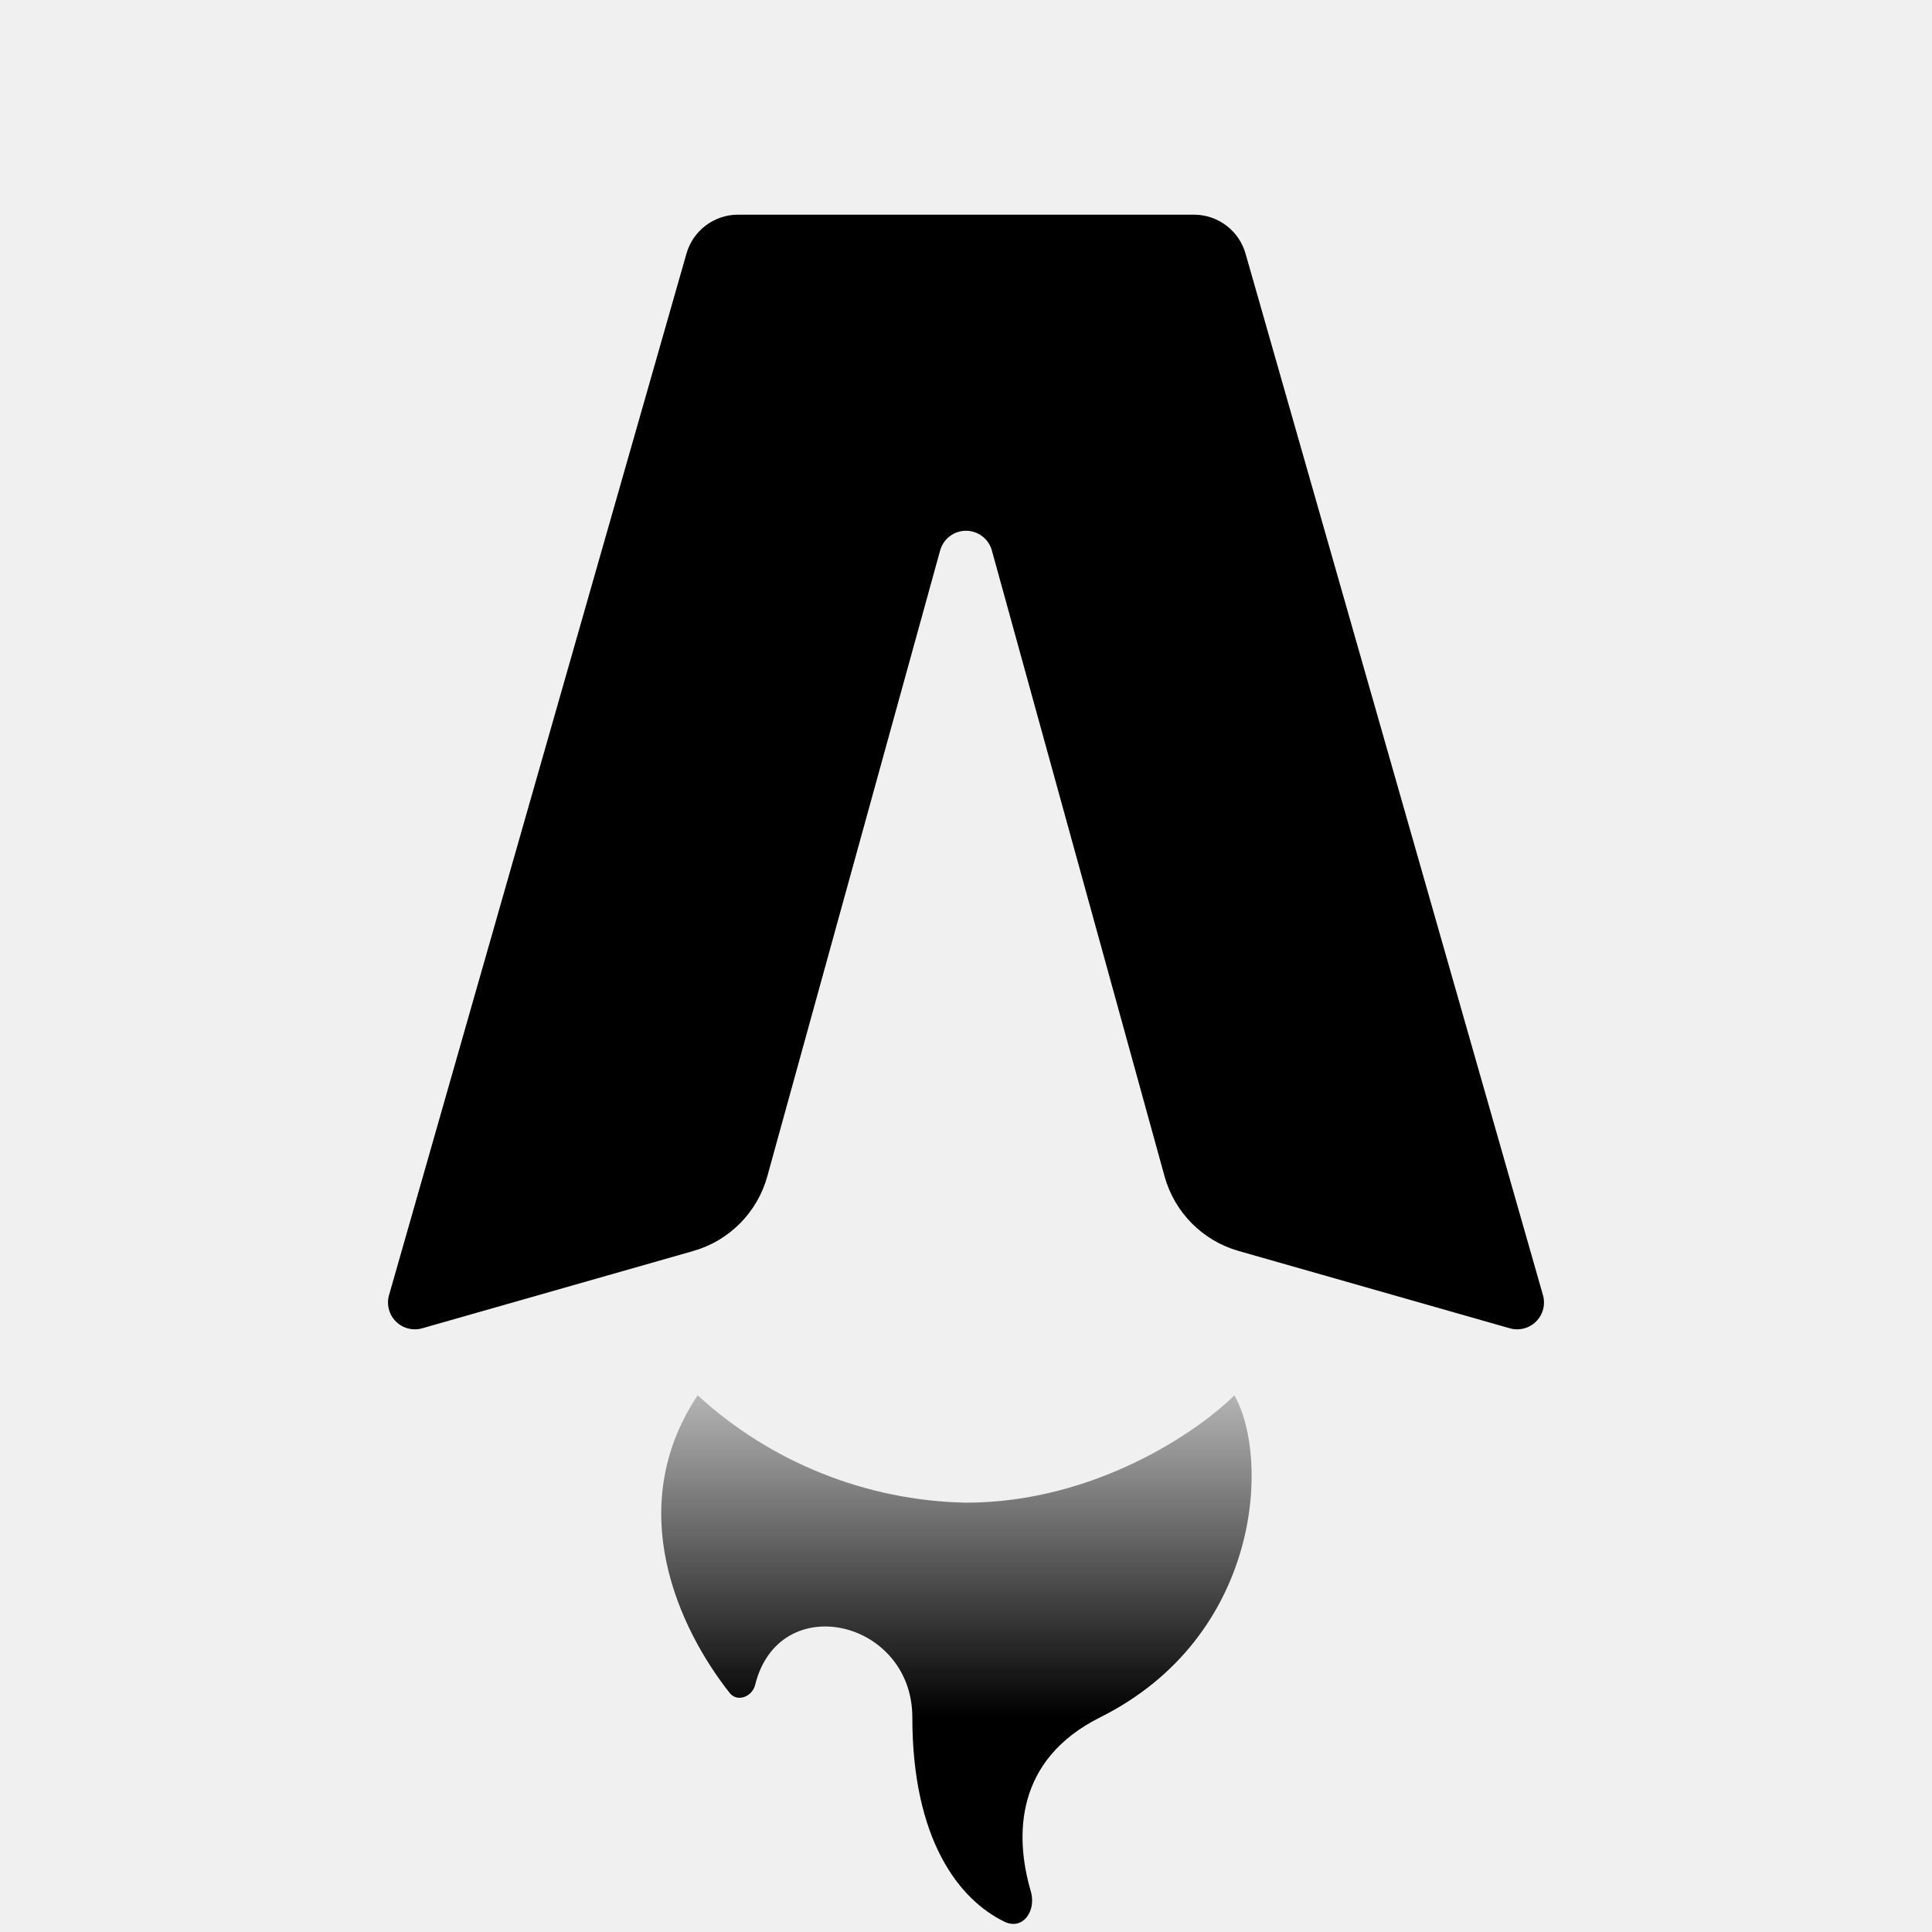
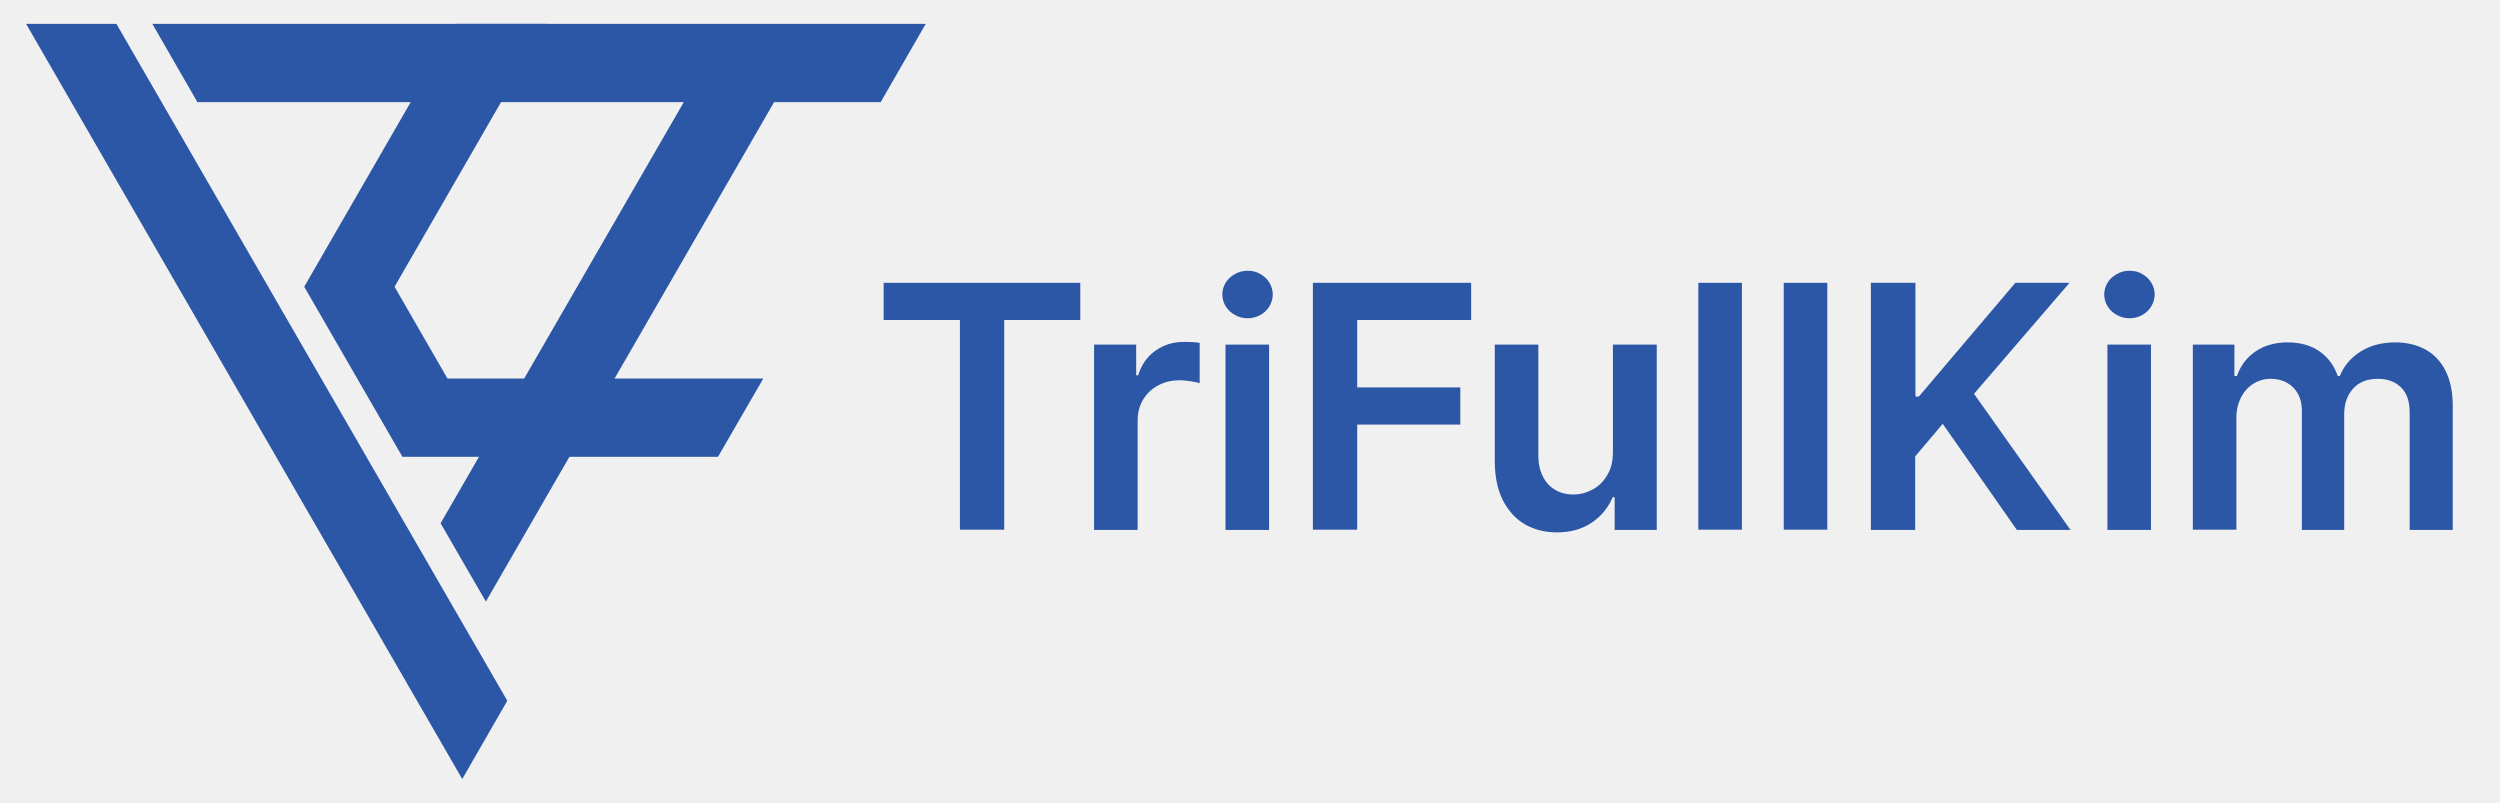
- <svg xmlns="http://www.w3.org/2000/svg" fill="none" viewBox="0 0 36 36">
-   <path fill="#000" d="M22.25 4h-8.5a1 1 0 0 0-.96.73l-5.54 19.4a.5.5 0 0 0 .62.62l5.05-1.44a2 2 0 0 0 1.38-1.4l3.22-11.66a.5.5 0 0 1 .96 0l3.22 11.67a2 2 0 0 0 1.38 1.39l5.05 1.44a.5.5 0 0 0 .62-.62l-5.54-19.4a1 1 0 0 0-.96-.73Z" />
-   <path fill="url(#gradient)" d="M18 28a7.63 7.63 0 0 1-5-2c-1.4 2.1-.35 4.35.6 5.55.14.17.41.07.47-.15.44-1.8 2.93-1.22 2.93.6 0 2.28.87 3.4 1.72 3.81.34.16.59-.2.49-.56-.31-1.05-.29-2.46 1.29-3.25 3-1.5 3.17-4.83 2.5-6-.67.67-2.6 2-5 2Z" />
-   <defs>
-     <linearGradient id="gradient" x1="16" x2="16" y1="32" y2="24" gradientUnits="userSpaceOnUse">
-       <stop stop-color="#000" />
-       <stop offset="1" stop-color="#000" stop-opacity="0" />
-     </linearGradient>
-   </defs>
-   <style>
-     @media (prefers-color-scheme:dark){:root{filter:invert(100%)}}
-   </style>
+ <svg xmlns="http://www.w3.org/2000/svg" version="1.1" x="0px" y="0px" viewBox="0 0 101.57 32.62" style="enable-background:new 0 0 101.57 32.62;" xml:space="preserve">
+   <style type="text/css">
+   @media (prefers-color-scheme:dark){:root{filter:invert(100%)}}
+ 	.st0{fill:#4D4D4D;}
+ 	.st1{fill:#2B57A6;}
+ 	.st2{display:none;}
+ 	.st3{display:inline;}
+ 	.st4{fill:#FFFFFF;stroke:#000000;stroke-miterlimit:10;}
+ </style>
+   <g id="레이어_1">
+     <g>
+       <polygon class="st0" points="-67.37,48.85 -72.28,57.36 -119.68,-24.74 -109.86,-24.74   " />
+       <polygon class="st0" points="-21.89,-24.74 -26.79,-16.24 -38.36,-16.24 -69.71,38.05 -74.62,29.55 -48.18,-16.24 -101.06,-16.24     -105.97,-24.74   " />
+       <polygon class="st0" points="-39.56,13.83 -44.47,22.33 -78.78,22.33 -89.46,3.83 -72.97,-24.74 -63.14,-24.74 -79.64,3.83     -73.87,13.83   " />
+     </g>
+     <g>
+       <g>
+         <polygon class="st1" points="20.61,28.47 18.78,31.65 1.06,0.97 4.73,0.97    " />
+         <polygon class="st1" points="37.61,0.97 35.78,4.15 31.45,4.15 19.74,24.44 17.9,21.26 27.78,4.15 8.02,4.15 6.19,0.97    " />
+         <polygon class="st1" points="31.01,15.38 29.17,18.56 16.35,18.56 12.36,11.65 18.52,0.97 22.19,0.97 16.03,11.65 18.18,15.38         " />
+       </g>
+       <g>
+         <path class="st1" d="M35.89,11.49h8V13H40.8v8.52H39V13h-3.1V11.49z" />
+         <path class="st1" d="M44.44,14h1.72v1.25h0.08c0.13-0.42,0.36-0.76,0.7-1c0.34-0.24,0.72-0.36,1.16-0.36     c0.26,0,0.47,0.01,0.64,0.04v1.64c-0.08-0.03-0.2-0.05-0.36-0.08c-0.16-0.02-0.31-0.04-0.46-0.04c-0.32,0-0.61,0.07-0.87,0.21     s-0.46,0.33-0.61,0.58c-0.15,0.25-0.22,0.53-0.22,0.85v4.44h-1.77V14z" />
+         <path class="st1" d="M50.18,12.8c-0.16-0.09-0.29-0.2-0.38-0.35c-0.09-0.15-0.14-0.31-0.14-0.49c0-0.17,0.05-0.33,0.14-0.48     s0.22-0.26,0.38-0.35c0.16-0.09,0.33-0.13,0.51-0.13c0.19,0,0.36,0.04,0.51,0.13c0.16,0.09,0.28,0.2,0.37,0.35     c0.09,0.15,0.14,0.31,0.14,0.48c0,0.18-0.05,0.34-0.14,0.49c-0.09,0.15-0.22,0.27-0.37,0.35c-0.16,0.09-0.33,0.13-0.51,0.13     C50.51,12.93,50.34,12.89,50.18,12.8z M49.79,14h1.77v7.53h-1.77V14z" />
+         <path class="st1" d="M53.34,11.49h6.43V13h-4.63v2.74h4.19v1.51h-4.19v4.27h-1.8V11.49z" />
+         <path class="st1" d="M65.55,14h1.76v7.53H65.6v-1.33h-0.08c-0.18,0.43-0.47,0.78-0.86,1.04c-0.39,0.26-0.86,0.39-1.4,0.39     c-0.49,0-0.93-0.11-1.31-0.33c-0.38-0.22-0.67-0.55-0.89-0.97c-0.21-0.42-0.32-0.93-0.33-1.52V14h1.77v4.52     c0,0.31,0.06,0.59,0.18,0.83c0.12,0.24,0.28,0.42,0.5,0.55s0.46,0.19,0.75,0.19c0.27,0,0.53-0.07,0.77-0.2     c0.25-0.13,0.45-0.33,0.6-0.59c0.16-0.26,0.23-0.57,0.23-0.94V14z" />
+         <path class="st1" d="M70.78,21.52H69V11.49h1.77V21.52z" />
+         <path class="st1" d="M74.24,21.52h-1.77V11.49h1.77V21.52z" />
+         <path class="st1" d="M76.02,11.49h1.8v4.62h0.14l3.92-4.62h2.2l-3.88,4.51l3.92,5.53h-2.18l-3.01-4.31l-1.12,1.32v2.99h-1.8     V11.49z" />
+         <path class="st1" d="M86.01,12.8c-0.16-0.09-0.29-0.2-0.38-0.35c-0.09-0.15-0.14-0.31-0.14-0.49c0-0.17,0.05-0.33,0.14-0.48     s0.22-0.26,0.38-0.35c0.16-0.09,0.33-0.13,0.51-0.13c0.19,0,0.36,0.04,0.51,0.13c0.16,0.09,0.28,0.2,0.37,0.35     c0.09,0.15,0.14,0.31,0.14,0.48c0,0.18-0.05,0.34-0.14,0.49c-0.09,0.15-0.22,0.27-0.37,0.35c-0.16,0.09-0.33,0.13-0.51,0.13     C86.34,12.93,86.17,12.89,86.01,12.8z M85.62,14h1.77v7.53h-1.77V14z" />
+         <path class="st1" d="M89.09,14h1.69v1.28h0.1c0.15-0.43,0.41-0.77,0.77-1.01c0.36-0.24,0.79-0.36,1.29-0.36     c0.51,0,0.94,0.12,1.29,0.36c0.35,0.24,0.6,0.58,0.75,1.01h0.08c0.17-0.42,0.45-0.75,0.85-1c0.4-0.25,0.87-0.37,1.41-0.37     c0.46,0,0.87,0.1,1.22,0.29s0.63,0.49,0.82,0.87s0.29,0.85,0.29,1.4v5.06H97.9v-4.78c0-0.45-0.12-0.79-0.36-1.02     c-0.24-0.23-0.55-0.34-0.93-0.34c-0.43,0-0.77,0.13-1.01,0.4c-0.24,0.27-0.36,0.61-0.36,1.04v4.7h-1.72v-4.85     c0-0.25-0.05-0.48-0.16-0.68s-0.26-0.35-0.45-0.45c-0.19-0.11-0.41-0.16-0.66-0.16c-0.25,0-0.49,0.07-0.7,0.2     c-0.21,0.13-0.38,0.32-0.5,0.55c-0.12,0.24-0.19,0.51-0.19,0.81v4.57h-1.77V14z" />
+       </g>
+     </g>
+   </g>
+   <g id="레이어_2" class="st2">
+     <g class="st3">
+       <rect x="-86.88" y="-79.09" transform="matrix(-1.836970e-16 1 -1 -1.836970e-16 -97.777 67.483)" class="st4" width="8.5" height="127.89" />
+       <rect x="-105.46" y="-52.41" transform="matrix(0.866 -0.5 0.5 0.866 -20.8554 -48.6494)" class="st4" width="8.5" height="134.01" />
+       <rect x="-68.3" y="-50.59" transform="matrix(-0.866 -0.5 0.5 -0.866 -126.8172 -4.7965)" class="st4" width="8.5" height="130.37" />
+       <rect x="-49.91" y="-50.59" transform="matrix(-0.866 -0.5 0.5 -0.866 -92.4986 4.3992)" class="st4" width="8.5" height="130.37" />
+       <rect x="-73.17" y="-131.9" transform="matrix(-1.836970e-16 1 -1 -1.836970e-16 -52.0609 85.7669)" class="st4" width="8.5" height="297.5" />
+       <rect x="-91.74" y="-52.41" transform="matrix(0.866 -0.5 0.5 0.866 -19.0178 -41.7914)" class="st4" width="8.5" height="134.01" />
+       <rect x="-105.59" y="-115.24" transform="matrix(-0.866 -0.5 0.5 -0.866 -196.39 -23.4384)" class="st4" width="8.5" height="259.66" />
+     </g>
+   </g>
</svg>
